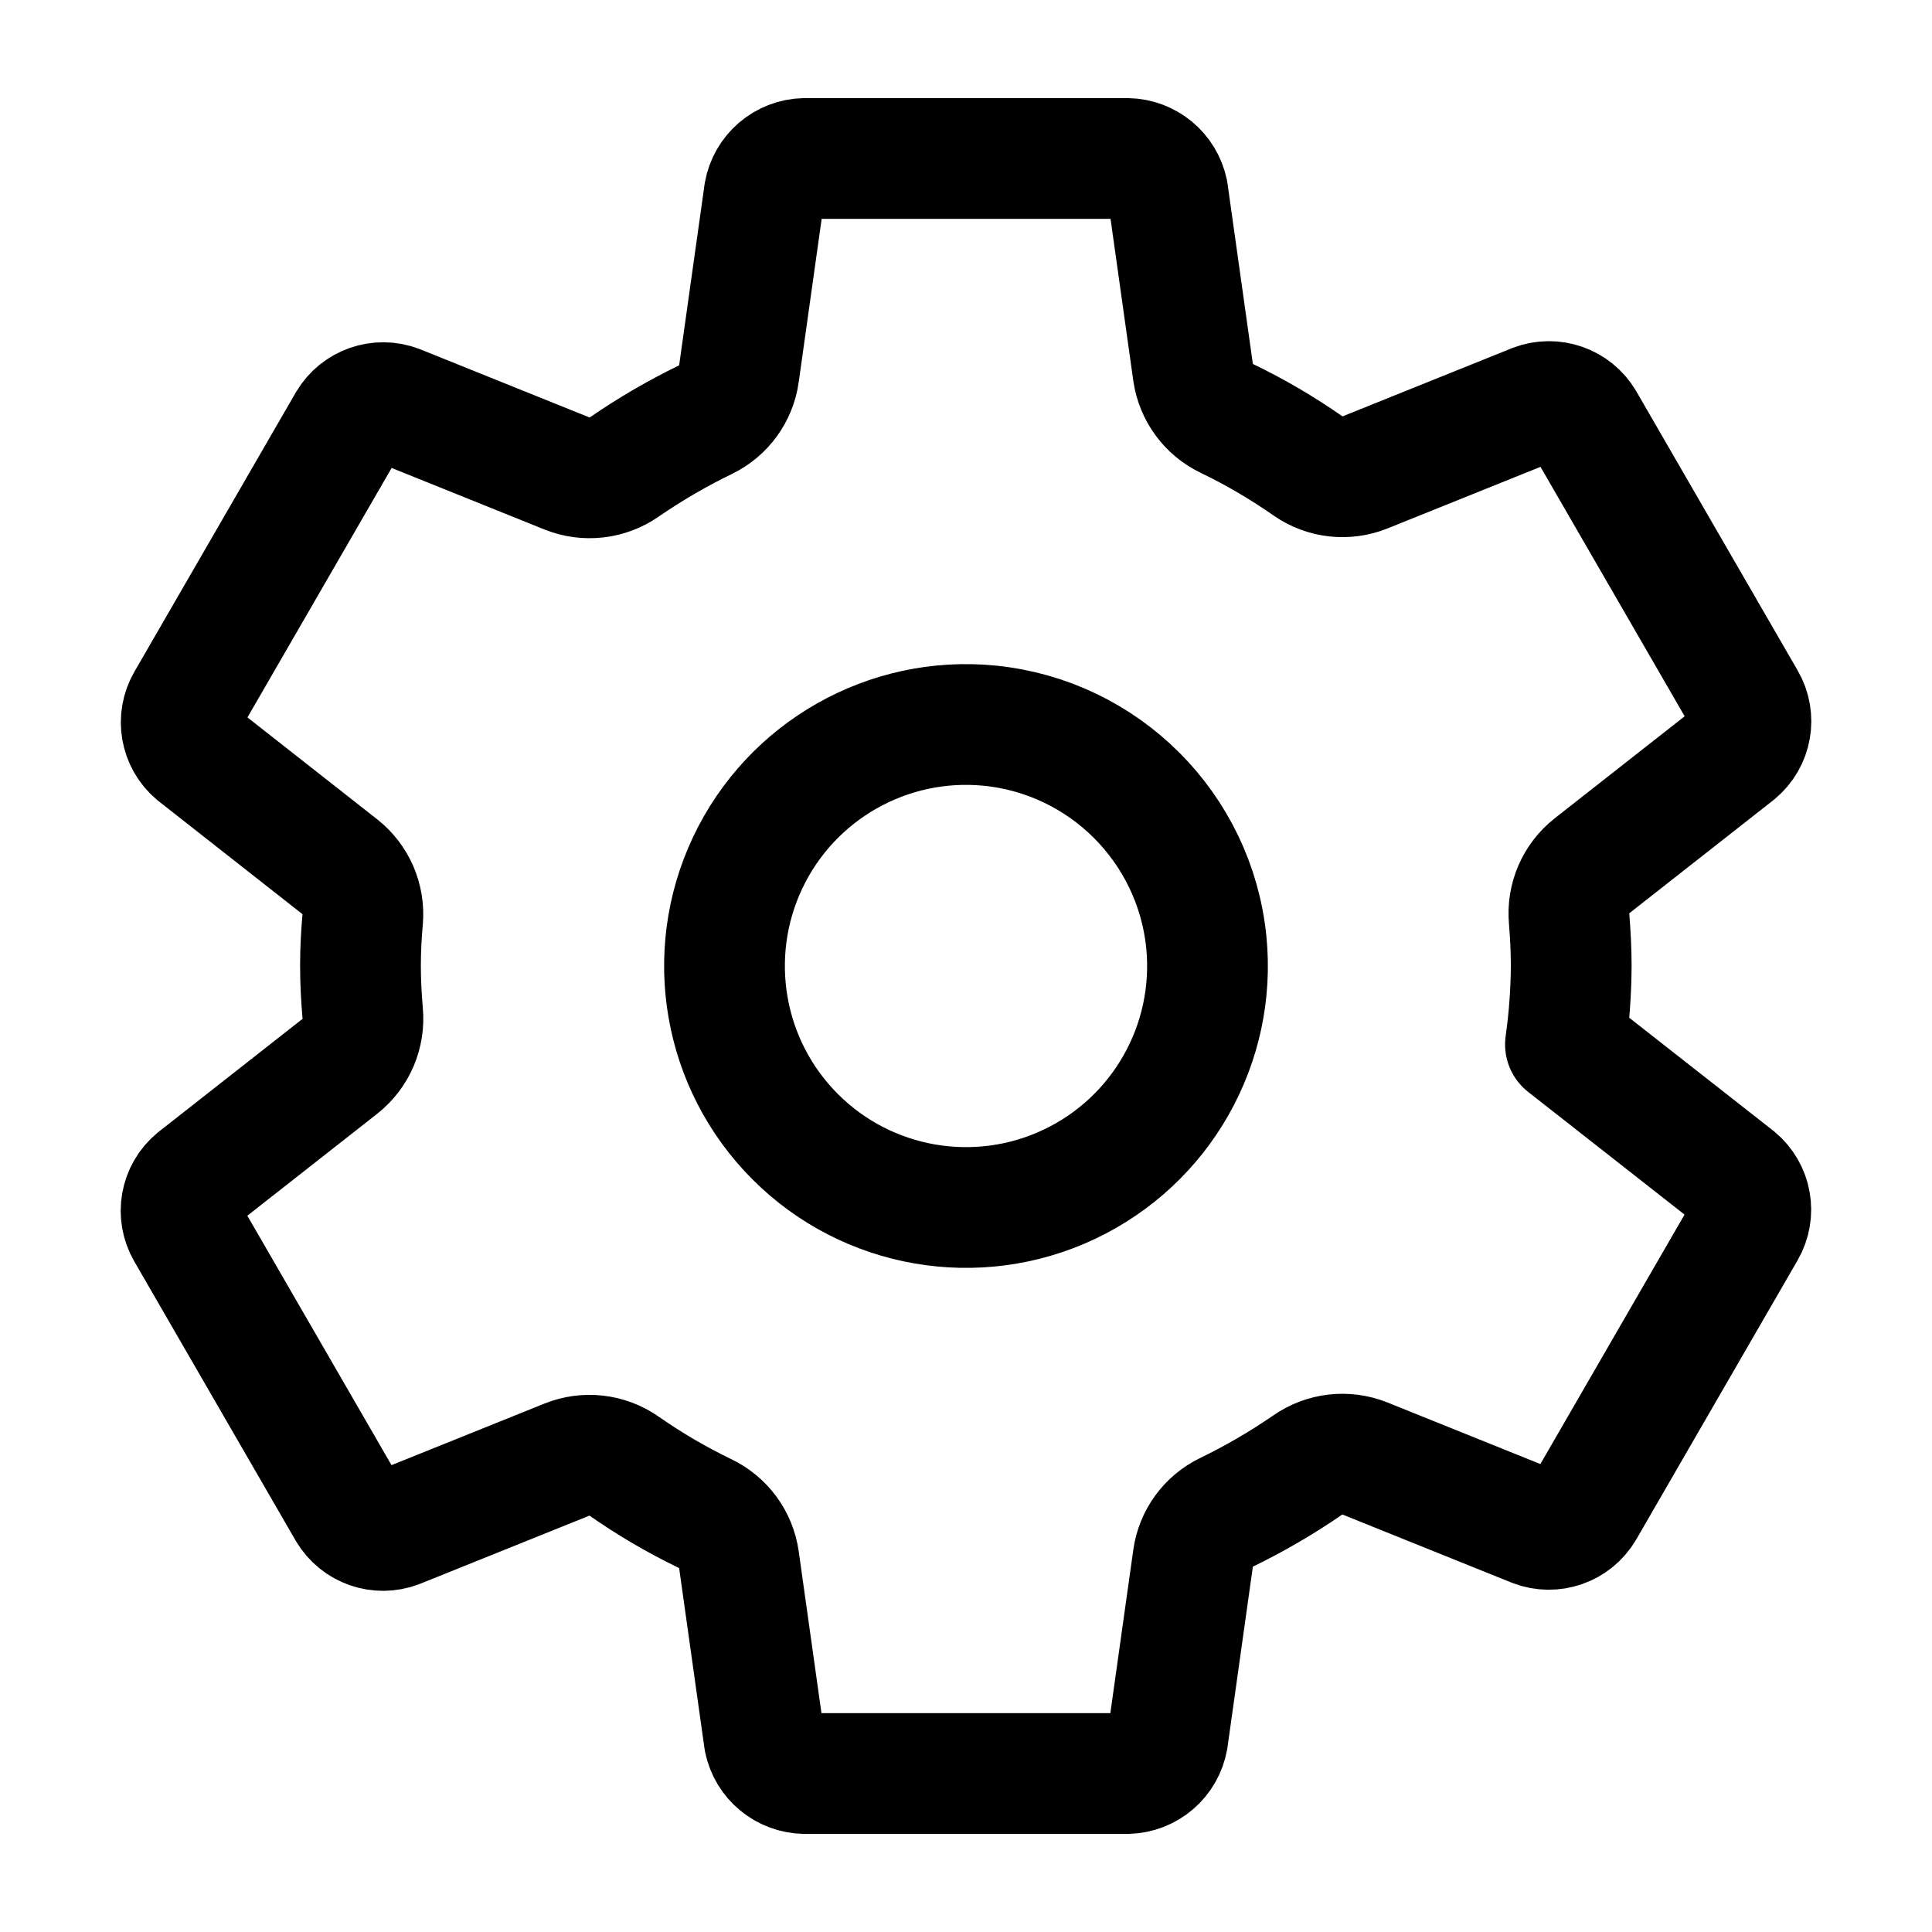
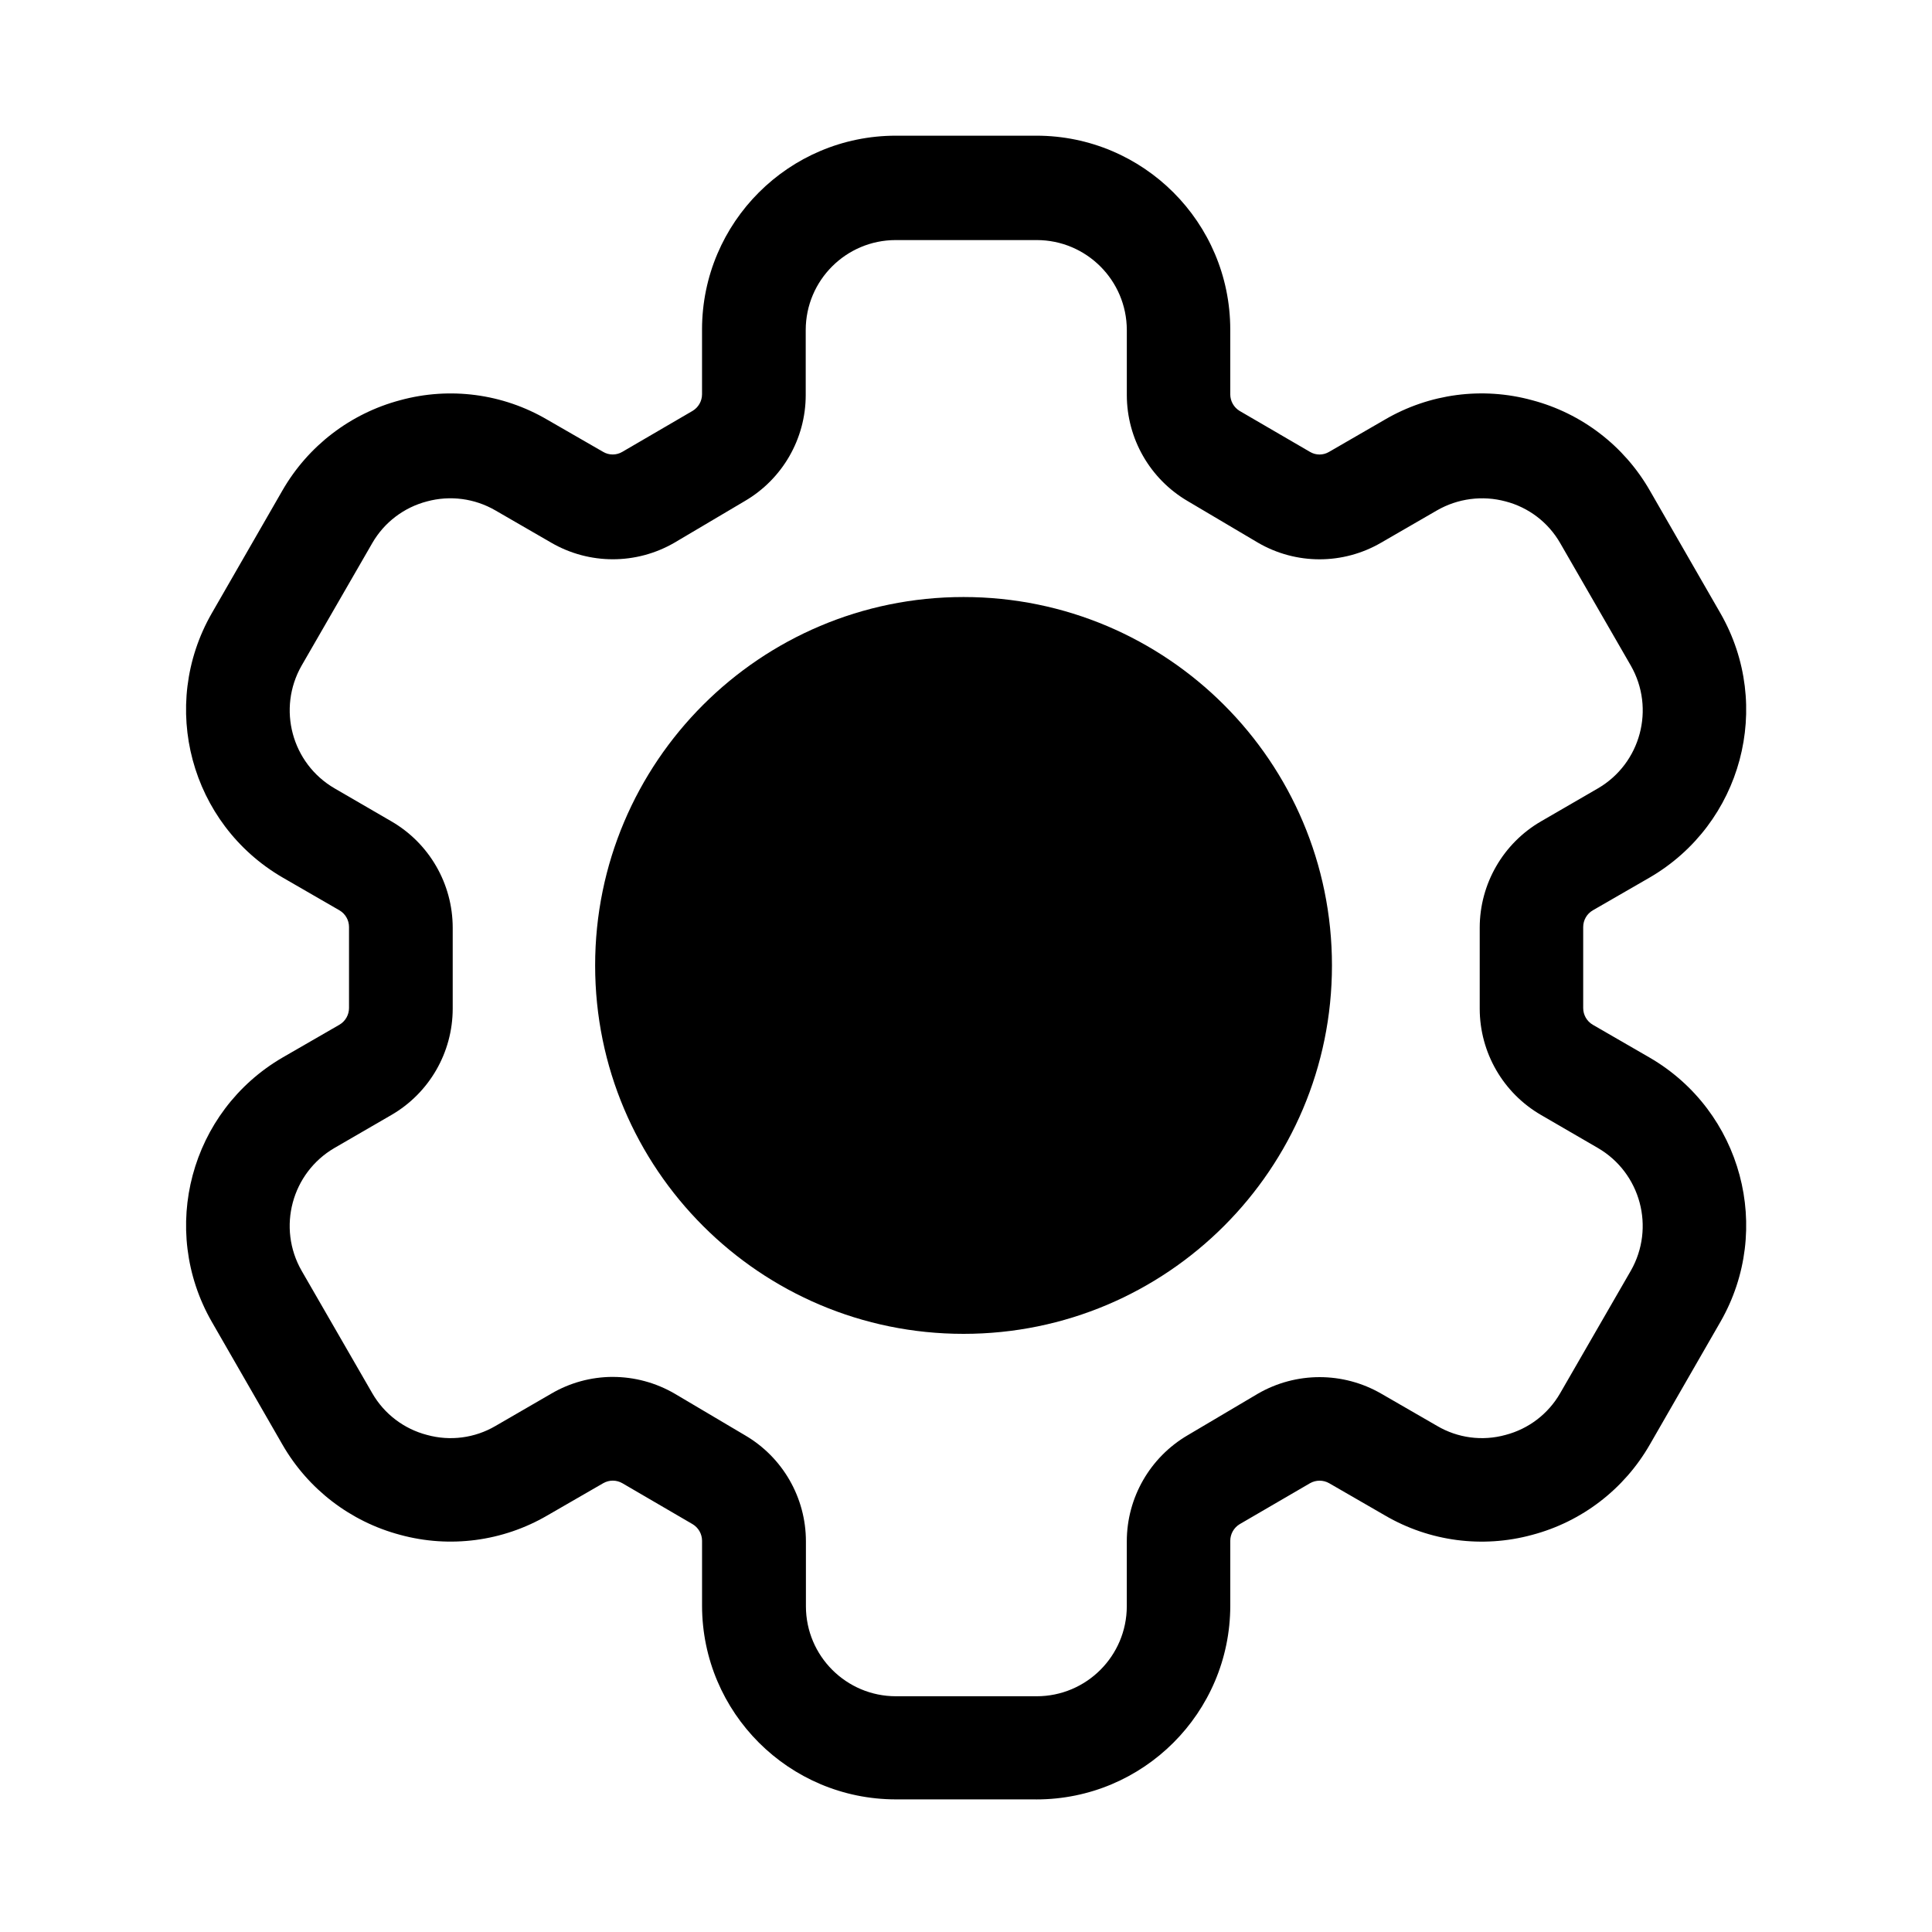
- <svg xmlns="http://www.w3.org/2000/svg" width="1em" height="1em" viewBox="0 0 512 512">
-   <path d="M0 0h512v512H0z" fill="none" />
-   <path fill="none" stroke="currentColor" stroke-linecap="round" stroke-linejoin="round" stroke-width="32" d="M262.29 192.31a64 64 0 1 0 57.4 57.4a64.13 64.13 0 0 0-57.4-57.4M416.39 256a154 154 0 0 1-1.53 20.79l45.21 35.46a10.81 10.81 0 0 1 2.45 13.75l-42.77 74a10.81 10.81 0 0 1-13.14 4.59l-44.9-18.08a16.11 16.11 0 0 0-15.17 1.75A164.5 164.5 0 0 1 325 400.8a15.94 15.94 0 0 0-8.82 12.14l-6.73 47.89a11.08 11.08 0 0 1-10.68 9.17h-85.54a11.11 11.11 0 0 1-10.69-8.87l-6.72-47.82a16.07 16.07 0 0 0-9-12.22a155 155 0 0 1-21.46-12.57a16 16 0 0 0-15.11-1.71l-44.89 18.07a10.81 10.81 0 0 1-13.14-4.58l-42.77-74a10.8 10.8 0 0 1 2.45-13.75l38.21-30a16.05 16.05 0 0 0 6-14.08c-.36-4.17-.58-8.33-.58-12.5s.21-8.27.58-12.35a16 16 0 0 0-6.07-13.94l-38.19-30A10.81 10.81 0 0 1 49.48 186l42.77-74a10.81 10.81 0 0 1 13.14-4.59l44.9 18.08a16.11 16.11 0 0 0 15.17-1.75A164.5 164.5 0 0 1 187 111.2a15.94 15.94 0 0 0 8.82-12.14l6.73-47.89A11.08 11.08 0 0 1 213.23 42h85.54a11.11 11.11 0 0 1 10.69 8.87l6.72 47.82a16.07 16.07 0 0 0 9 12.22a155 155 0 0 1 21.46 12.57a16 16 0 0 0 15.11 1.71l44.89-18.07a10.81 10.81 0 0 1 13.14 4.58l42.77 74a10.8 10.8 0 0 1-2.45 13.75l-38.21 30a16.05 16.05 0 0 0-6.05 14.08c.33 4.14.55 8.3.55 12.47" />
+ <svg xmlns="http://www.w3.org/2000/svg" width="800" height="800" fill="#000000" viewBox="-0.5 0 100 100" id="settings-16px" version="1.1">
+   <defs id="defs1" />
+   <path id="Path_39" data-name="Path 39" d="M 53.131,93.136 H 45.865 C 40.332,93.13 35.847,88.648 35.838,83.115 v -3.369 c -0.002,-0.351 -0.188,-0.676 -0.49,-0.856 l -3.638,-2.121 c -0.305,-0.175 -0.68,-0.175 -0.985,0 l -2.901,1.674 c -2.3,1.34 -5.042,1.701 -7.61,1.001 C 17.638,78.761 15.443,77.077 14.116,74.767 l -3.654,-6.351 C 7.718,63.626 9.352,57.52 14.121,54.74 l 2.949,-1.701 c 0.306,-0.179 0.494,-0.507 0.495,-0.861 V 47.98 C 17.565,47.626 17.376,47.298 17.071,47.119 L 14.127,45.419 C 9.353,42.643 7.715,36.534 10.461,31.743 l 3.654,-6.351 c 1.327,-2.31 3.523,-3.994 6.098,-4.677 2.569,-0.703 5.313,-0.34 7.61,1.006 l 2.896,1.668 c 0.305,0.18 0.685,0.18 0.99,0 l 3.638,-2.121 c 0.302,-0.18 0.488,-0.504 0.49,-0.856 V 17.044 c 0.009,-5.533 4.494,-10.016 10.027,-10.021 h 7.282 c 5.535,0.003 10.023,4.486 10.032,10.021 v 3.369 c 0.002,0.35 0.185,0.674 0.484,0.856 l 3.644,2.121 c 0.303,0.181 0.681,0.181 0.985,0 l 2.896,-1.674 c 2.301,-1.344 5.046,-1.705 7.616,-1.001 2.575,0.681 4.769,2.366 6.093,4.677 l 3.654,6.351 c 2.747,4.79 1.112,10.898 -3.66,13.676 l -2.949,1.701 c -0.306,0.179 -0.494,0.507 -0.495,0.861 v 4.198 c 9.47e-4,0.354 0.189,0.682 0.495,0.861 l 2.944,1.701 c 4.776,2.774 6.414,8.885 3.665,13.676 l -3.654,6.351 c -1.324,2.311 -3.518,3.996 -6.093,4.677 -2.571,0.702 -5.316,0.339 -7.616,-1.006 l -2.89,-1.668 c -0.307,-0.175 -0.683,-0.175 -0.99,0 l -3.644,2.121 c -0.299,0.182 -0.483,0.506 -0.484,0.856 v 3.369 c -0.009,5.542 -4.507,10.027 -10.048,10.021 z M 31.193,71.269 c 1.134,-0.004 2.249,0.296 3.229,0.867 l 3.638,2.153 c 1.951,1.138 3.152,3.226 3.154,5.484 v 3.369 c 0.003,2.572 2.089,4.656 4.661,4.656 h 7.282 c 2.573,7e-6 4.66,-2.083 4.666,-4.656 v -3.369 c 0.003,-2.257 1.201,-4.343 3.149,-5.484 l 3.638,-2.153 c 1.975,-1.141 4.409,-1.141 6.383,0 l 2.89,1.668 c 1.068,0.63 2.346,0.799 3.541,0.468 1.192,-0.31 2.21,-1.086 2.826,-2.153 l 3.66,-6.345 c 1.273,-2.228 0.512,-5.066 -1.706,-6.356 l -2.939,-1.706 c -1.963,-1.137 -3.172,-3.232 -3.175,-5.501 v -4.198 c 0.003,-2.268 1.213,-4.364 3.175,-5.501 v 0 l 2.944,-1.706 c 2.216,-1.292 2.975,-4.13 1.701,-6.356 L 80.251,28.104 C 79.636,27.037 78.618,26.261 77.425,25.952 76.23,25.632 74.957,25.799 73.884,26.414 l -2.896,1.674 c -1.971,1.149 -4.407,1.149 -6.378,0 L 60.972,25.935 C 59.025,24.794 57.827,22.708 57.824,20.451 v -3.369 c -0.006,-2.573 -2.093,-4.656 -4.666,-4.656 h -7.293 c -2.572,-10e-7 -4.658,2.083 -4.661,4.656 v 3.369 c -0.002,2.259 -1.203,4.346 -3.154,5.484 l -3.638,2.153 c -1.973,1.146 -4.41,1.146 -6.383,0 l -2.885,-1.668 c -1.071,-0.623 -2.346,-0.791 -3.541,-0.468 -1.194,0.31 -2.214,1.085 -2.831,2.153 l -3.66,6.345 c -1.273,2.228 -0.512,5.066 1.706,6.356 l 2.939,1.706 c 1.963,1.137 3.172,3.232 3.175,5.501 v 4.198 c -0.003,2.268 -1.213,4.364 -3.175,5.501 l -2.944,1.706 c -2.216,1.292 -2.975,4.13 -1.701,6.356 l 3.66,6.345 c 0.617,1.068 1.637,1.843 2.831,2.153 1.195,0.33 2.472,0.163 3.541,-0.463 l 2.89,-1.674 c 0.958,-0.562 2.048,-0.861 3.159,-0.867 z" style="stroke-width:5.382" />
+   <circle style="display:inline;fill:#000000;fill-opacity:1;stroke-width:2.976;stroke-linecap:round;stroke-linejoin:round;paint-order:fill markers stroke" id="path2" cx="49.373" cy="49.971" r="19.069" />
</svg>
